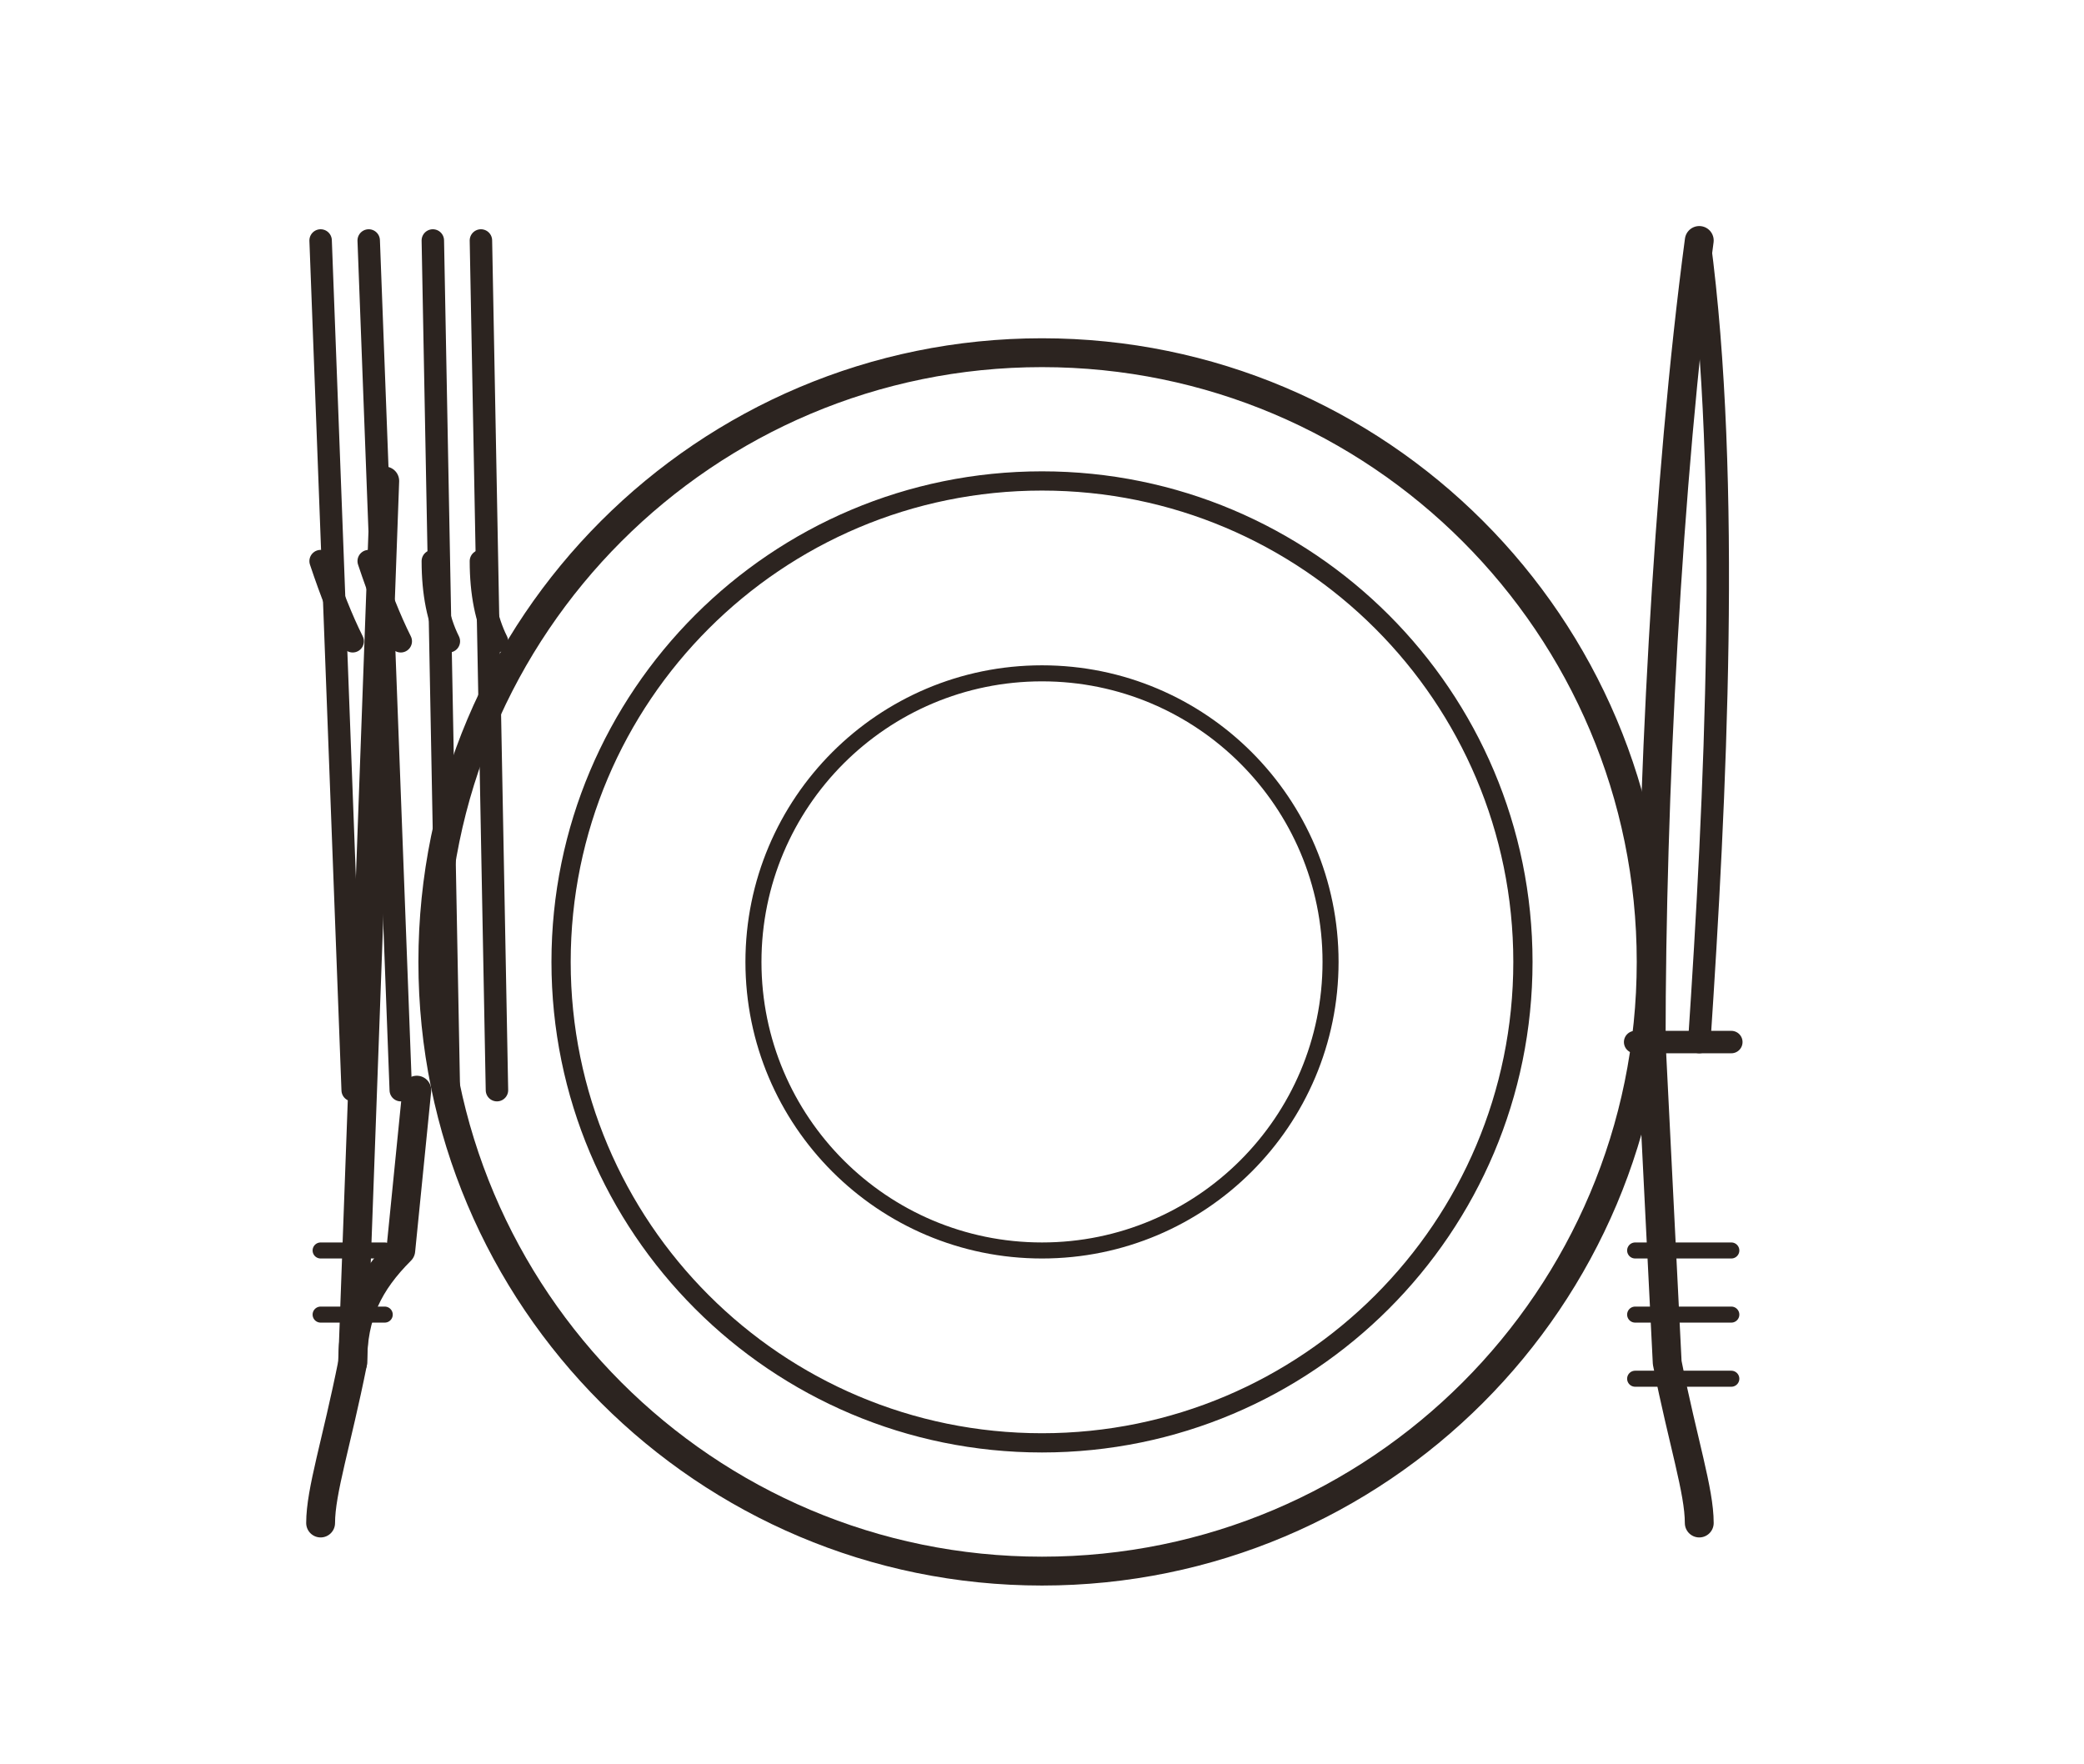
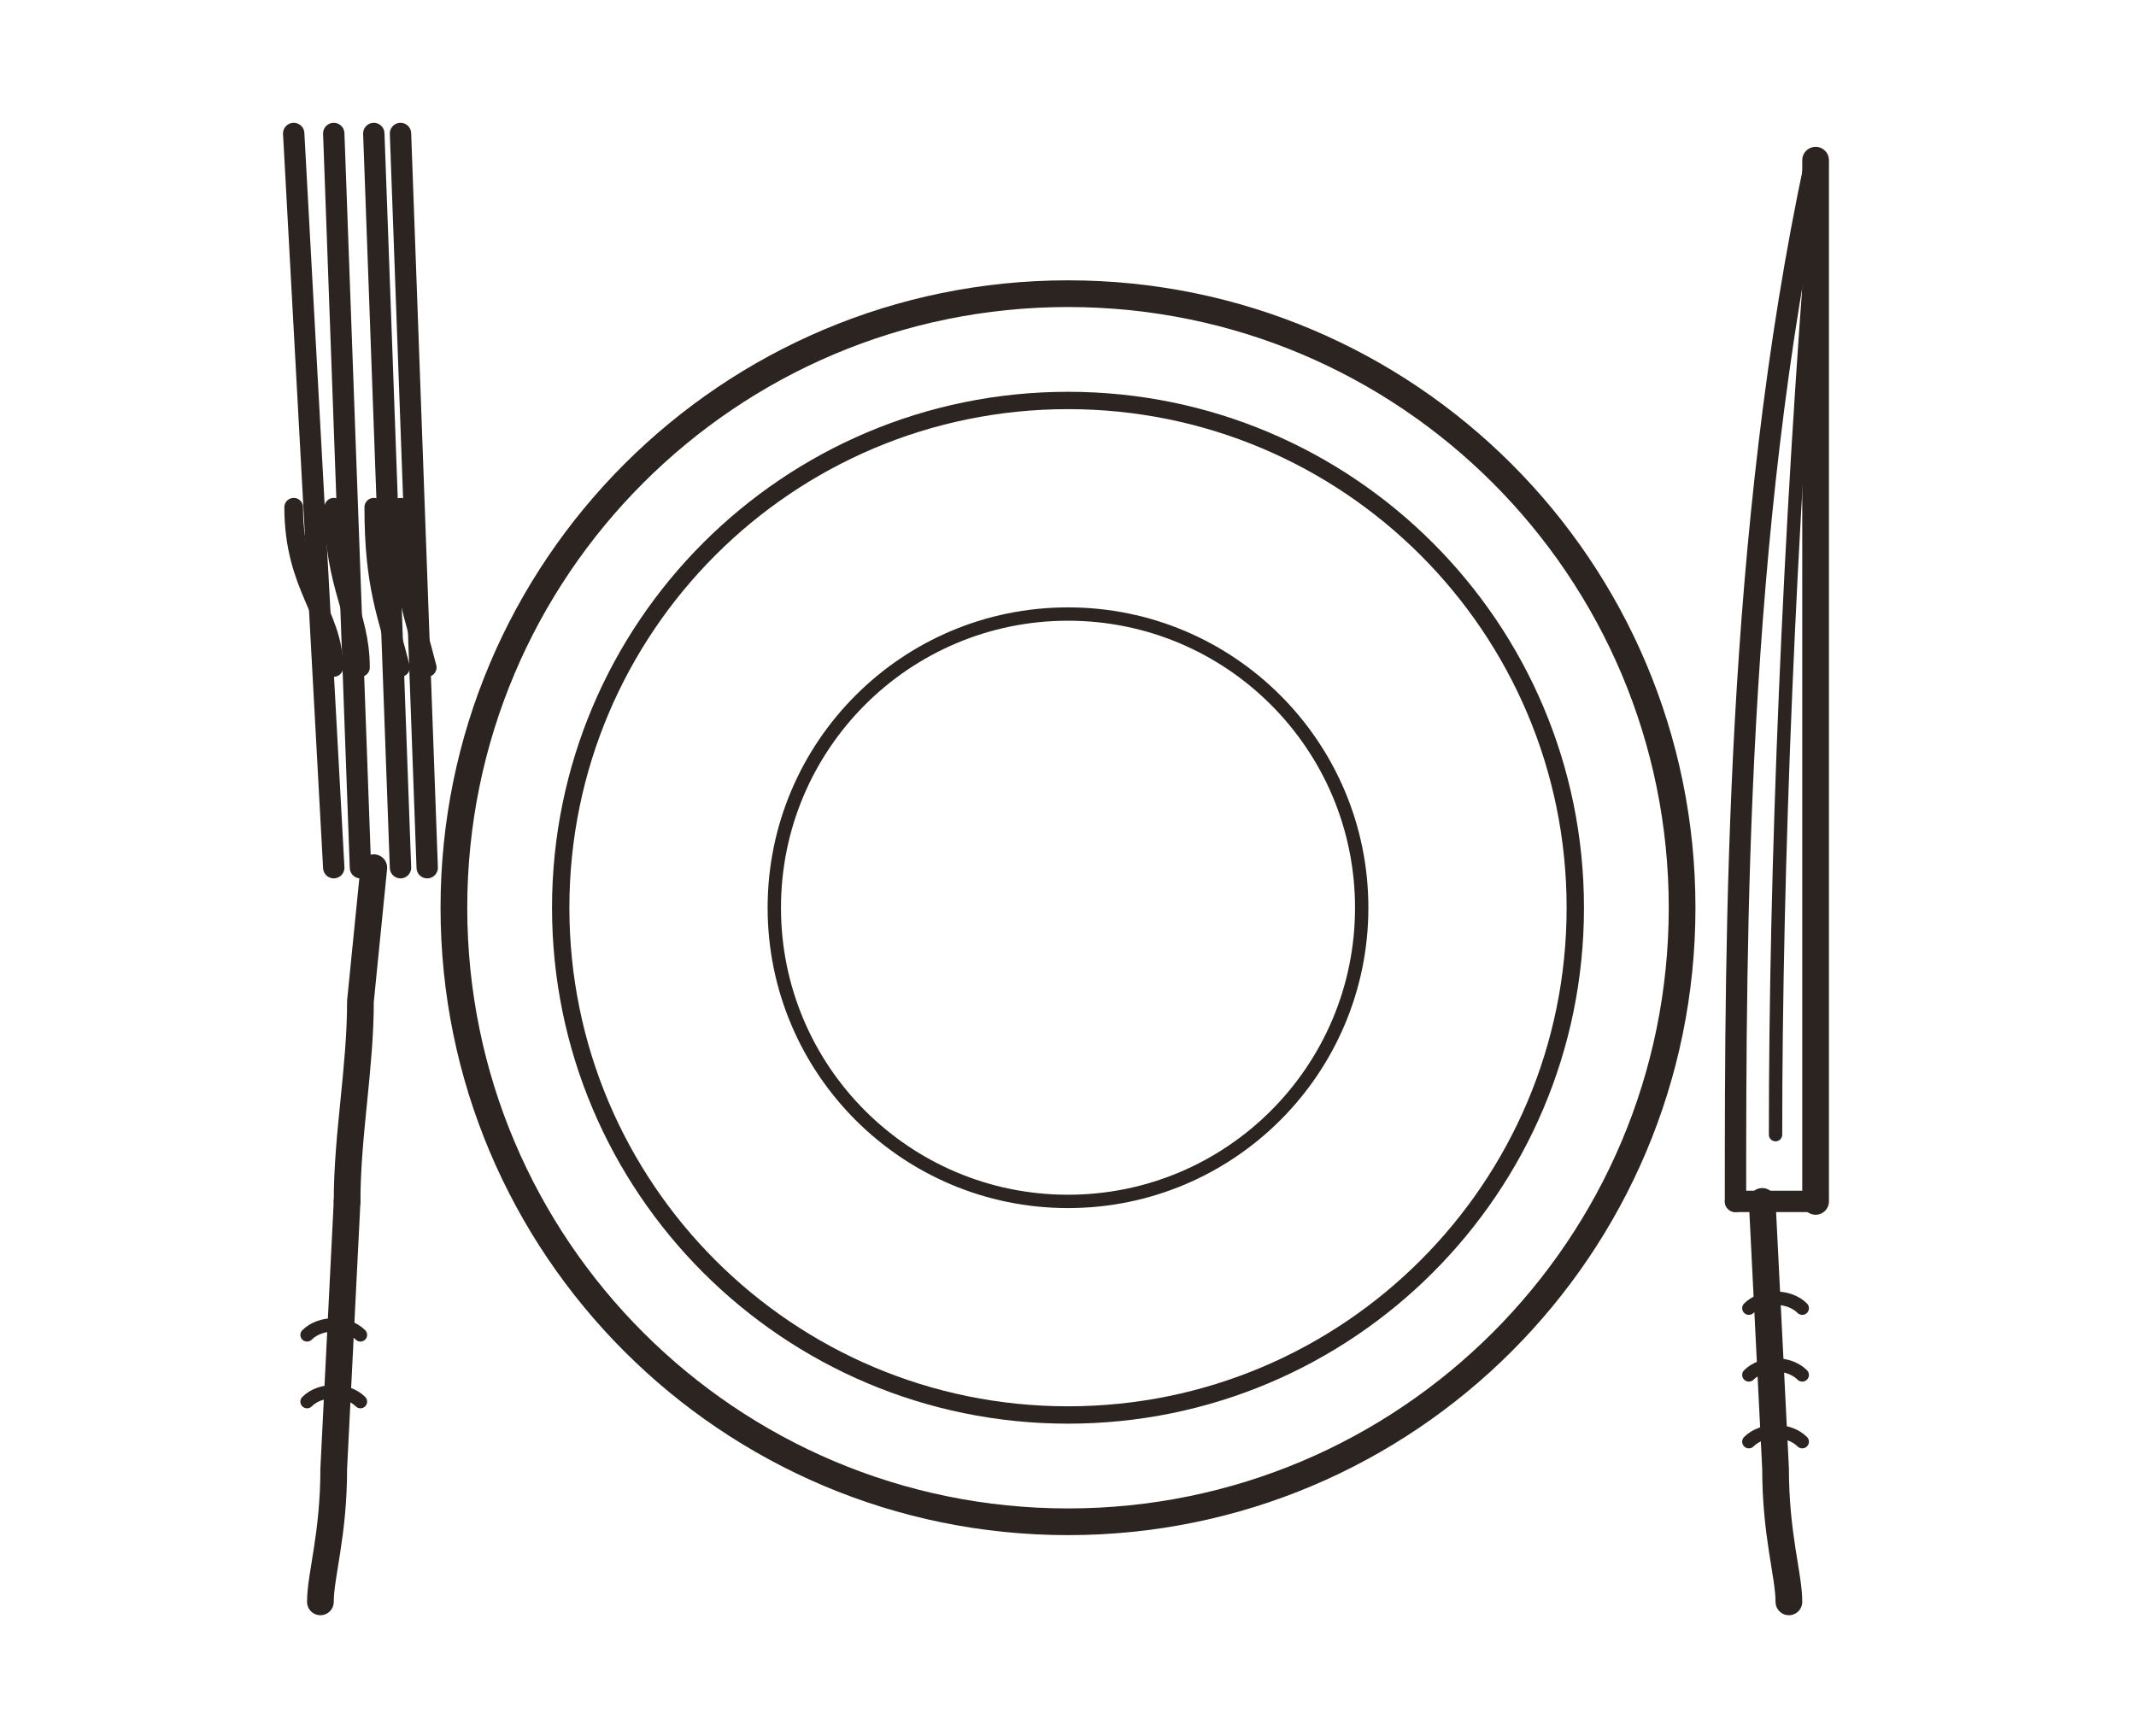
- <svg xmlns="http://www.w3.org/2000/svg" viewBox="0 0 130 110" fill="none" stroke="#2C2420" stroke-linecap="round" stroke-linejoin="round">
-   <circle cx="65" cy="60" r="38" stroke-width="1.8" />
-   <circle cx="65" cy="60" r="30" stroke-width="1.2" />
-   <circle cx="65" cy="60" r="18" stroke-width="1" />
-   <path stroke-width="1.8" d="M20,95 C20,93 21,90 22,85 L24,30" />
-   <path stroke-width="1.8" d="M22,85 C22,82 23,80 25,78 L26,68" />
-   <path stroke-width="1.4" d="M22,68 L20,15" />
-   <path stroke-width="1.4" d="M25,68 L23,15" />
-   <path stroke-width="1.4" d="M28,68 L27,15" />
-   <path stroke-width="1.4" d="M31,68 L30,15" />
-   <path stroke-width="1.4" d="M20,35 Q21,38 22,40" />
-   <path stroke-width="1.4" d="M23,35 Q24,38 25,40" />
-   <path stroke-width="1.4" d="M27,35 Q27,38 28,40" />
-   <path stroke-width="1.4" d="M30,35 Q30,38 31,40" />
-   <path stroke-width="1" d="M20,78 L24,78" />
-   <path stroke-width="1" d="M20,82 L24,82" />
-   <path stroke-width="1.8" d="M106,95 C106,93 105,90 104,85 L103,65" />
-   <path stroke-width="1.8" d="M103,65 C103,50 104,30 106,15" />
-   <path stroke-width="1.4" d="M106,65 C107,50 108,30 106,15" />
-   <path stroke-width="1.4" d="M102,65 L108,65" />
-   <path stroke-width="1" d="M102,78 L108,78" />
-   <path stroke-width="1" d="M102,82 L108,82" />
-   <path stroke-width="1" d="M102,86 L108,86" />
+ <svg xmlns="http://www.w3.org/2000/svg" viewBox="0 0 160 130" fill="none" stroke="#2C2420" stroke-linecap="round" stroke-linejoin="round">
+   <circle cx="80" cy="68" r="46" stroke-width="2" />
+   <circle cx="80" cy="68" r="38" stroke-width="1.3" />
+   <circle cx="80" cy="68" r="22" stroke-width="1" />
+   <path stroke-width="2" d="M24,120 C24,118 25,115 25,110 L26,90" />
+   <path stroke-width="2" d="M26,90 C26,85 27,80 27,75 L28,65" />
+   <path stroke-width="1" d="M23,105 C24,104 26,104 27,105" />
+   <path stroke-width="1" d="M23,100 C24,99 26,99 27,100" />
+   <path stroke-width="1.6" d="M25,65 L22,10" />
+   <path stroke-width="1.6" d="M27,65 L25,10" />
+   <path stroke-width="1.6" d="M30,65 L28,10" />
+   <path stroke-width="1.6" d="M32,65 L30,10" />
+   <path stroke-width="1.4" d="M22,38 C22,44 25,46 25,50" />
+   <path stroke-width="1.4" d="M25,38 C25,44 27,46 27,50" />
+   <path stroke-width="1.4" d="M28,38 C28,44 29,46 30,50" />
+   <path stroke-width="1.4" d="M30,38 C30,44 31,46 32,50" />
+   <path stroke-width="2" d="M134,120 C134,118 133,115 133,110 L132,90" />
+   <path stroke-width="1" d="M131,108 C132,107 134,107 135,108" />
+   <path stroke-width="1" d="M131,103 C132,102 134,102 135,103" />
+   <path stroke-width="1" d="M131,98 C132,97 134,97 135,98" />
+   <path stroke-width="1.6" d="M130,90 L136,90" />
+   <path stroke-width="2" d="M136,90 L136,12" />
+   <path stroke-width="1.6" d="M130,90 C130,70 130,40 136,12" />
+   <path stroke-width="1" d="M133,85 C133,65 134,40 136,15" />
</svg>
